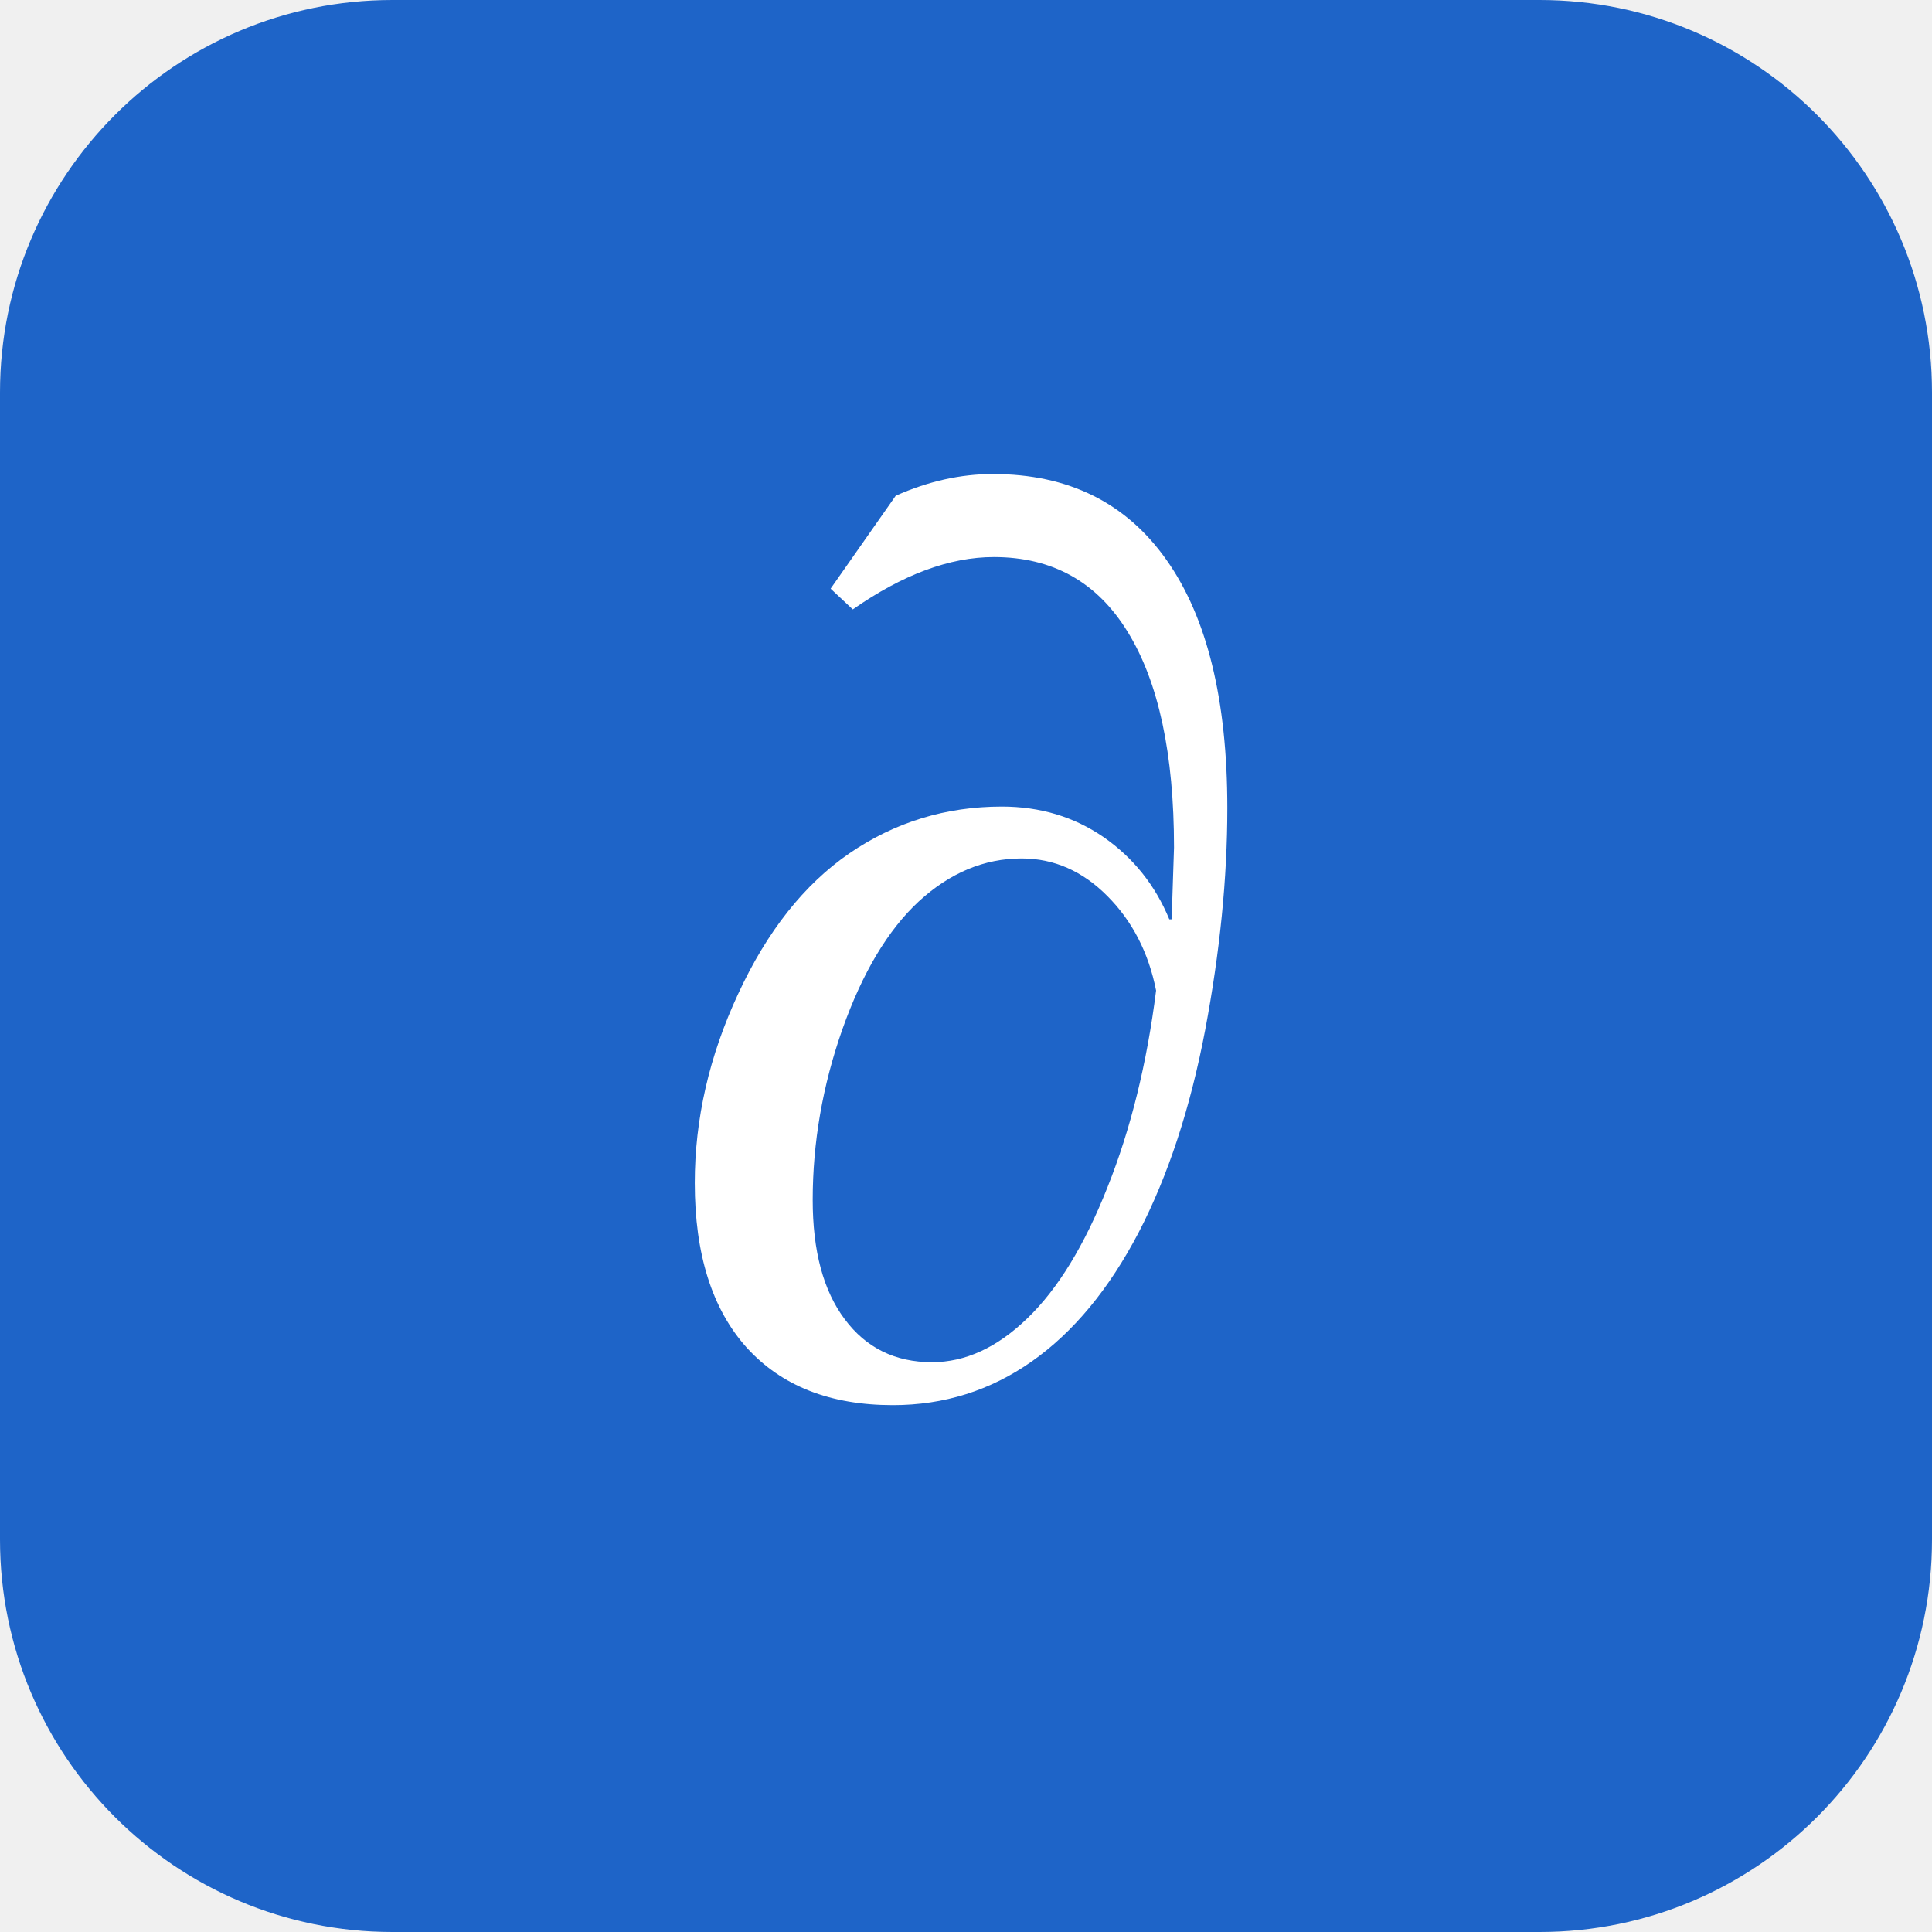
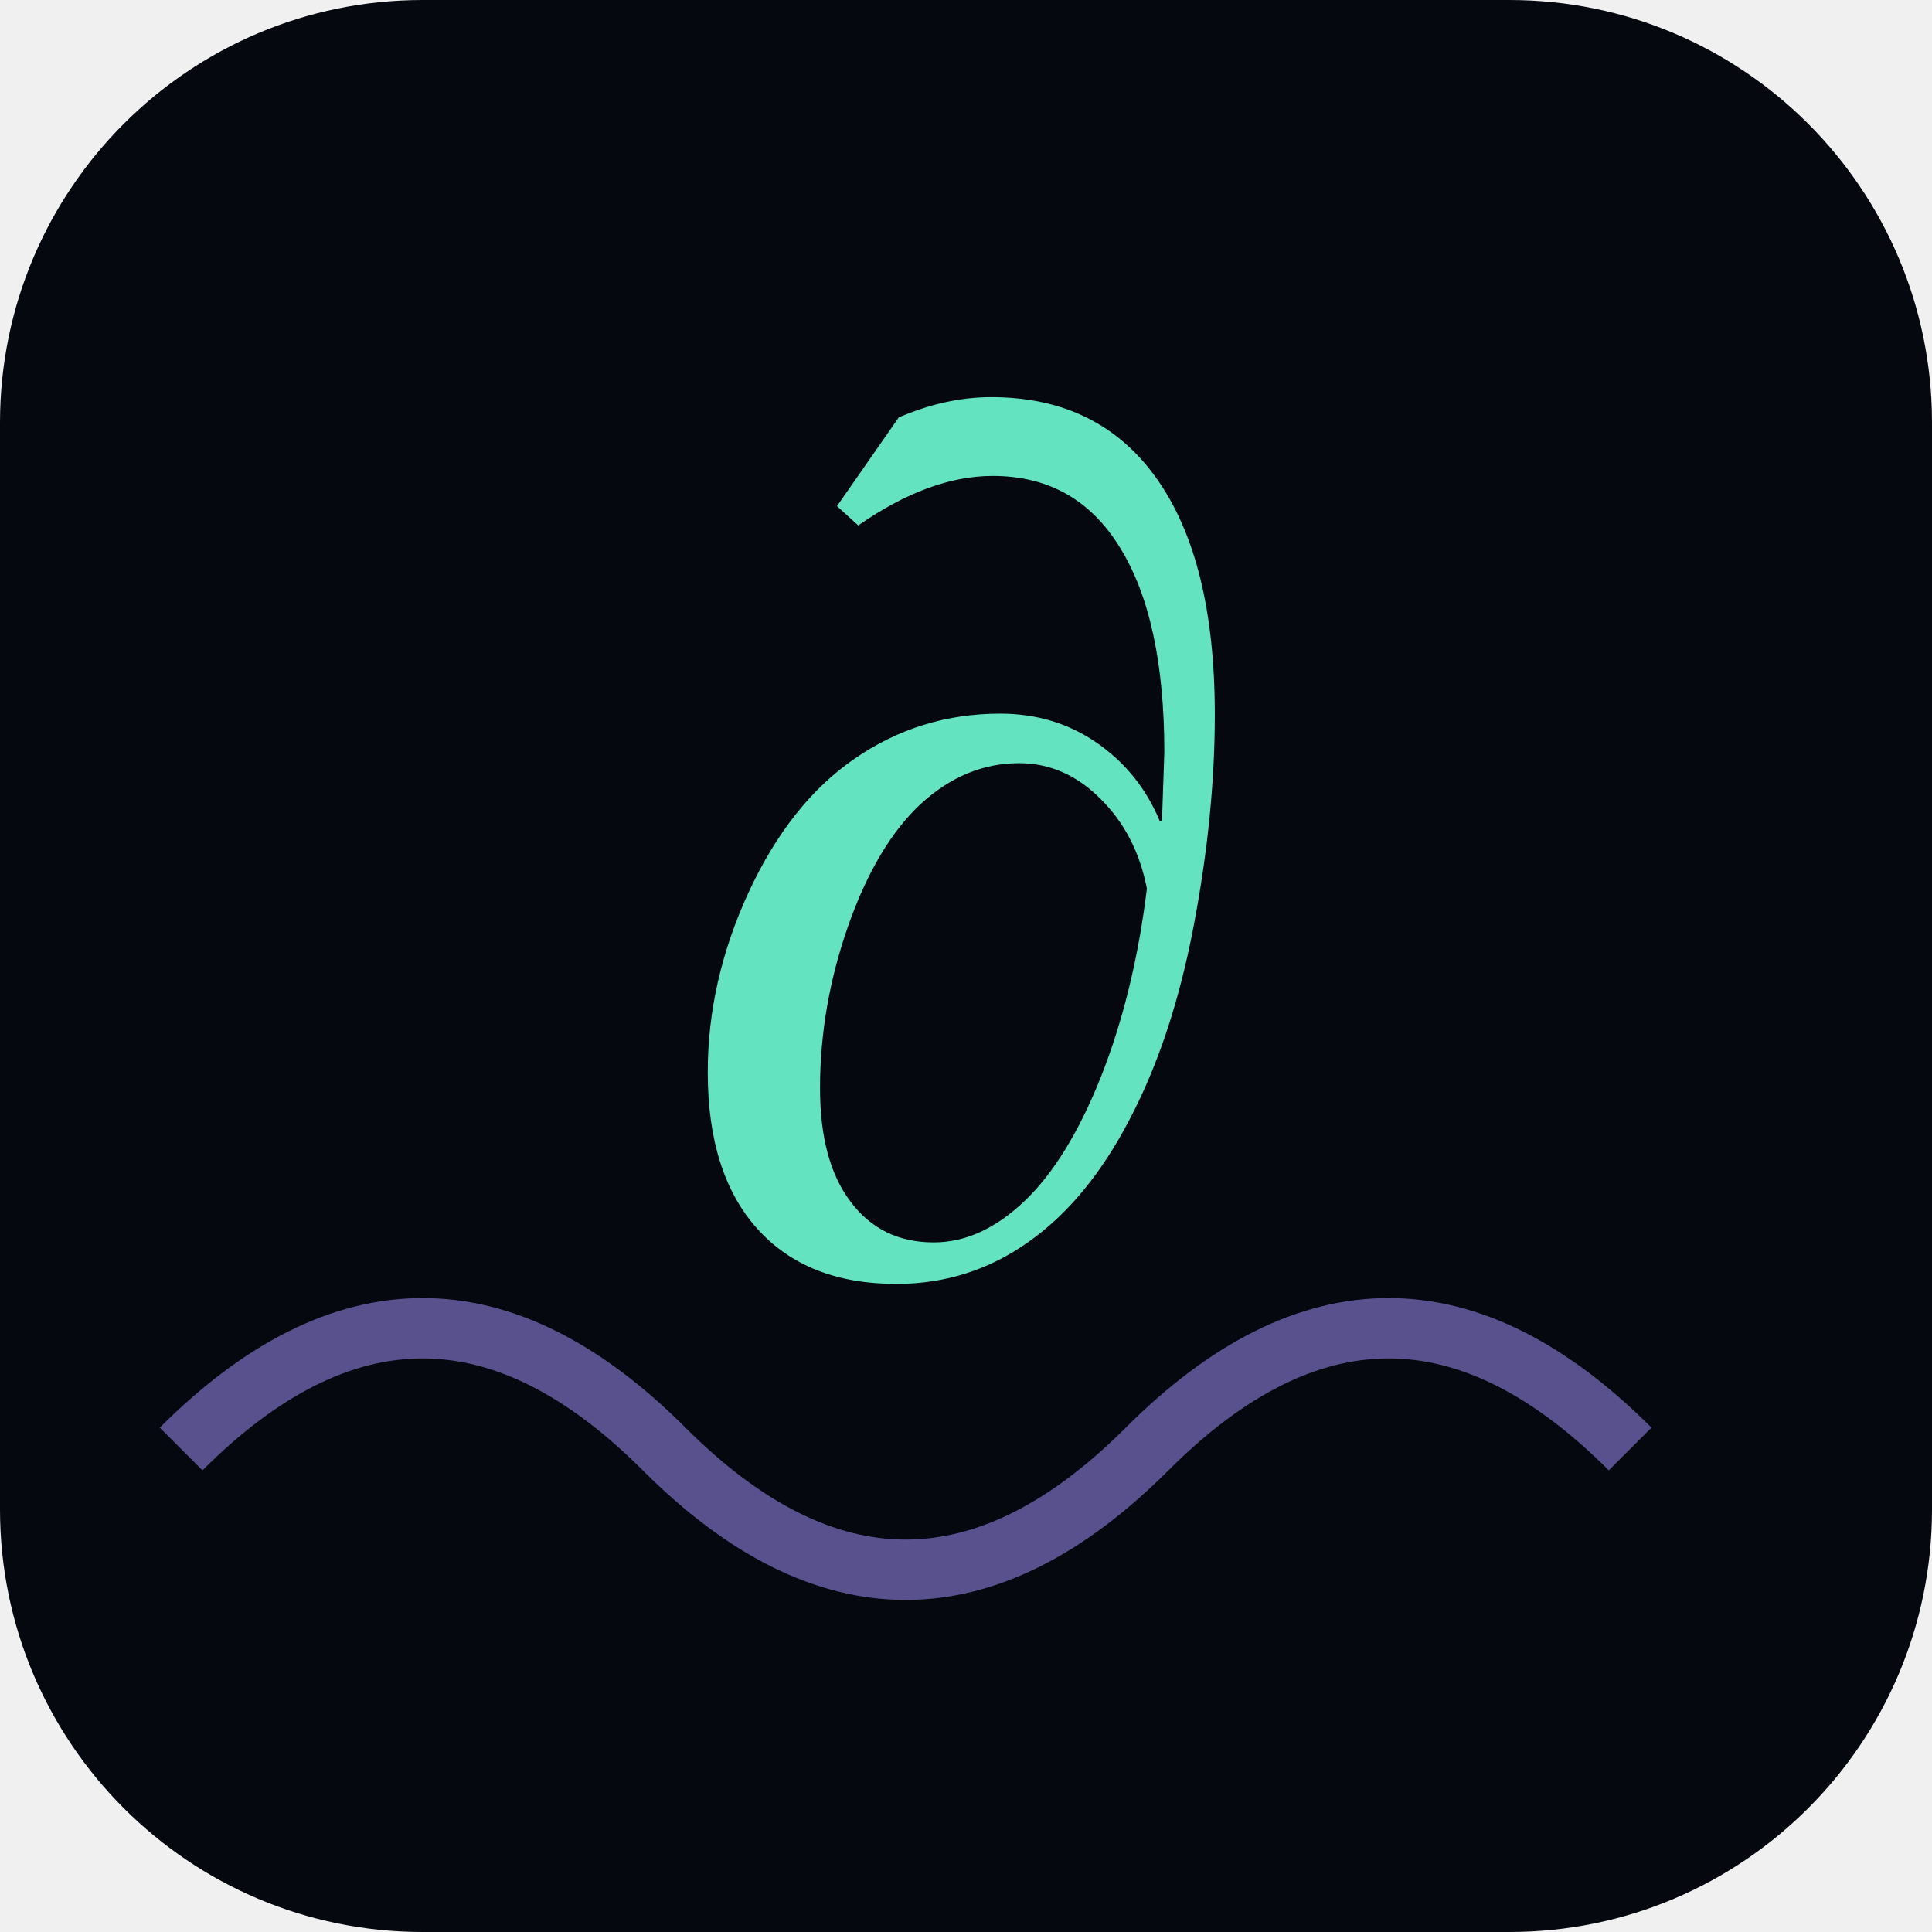
<svg xmlns="http://www.w3.org/2000/svg" viewBox="0 0 64 64">
-   <rect width="64" height="64" rx="13" fill="#1e64c8" />
-   <text x="32" y="46" font-family="Georgia, 'Times New Roman', serif" font-style="italic" font-size="42" fill="#ffffff" text-anchor="middle">∂</text>
+   <rect width="64" height="64" rx="14" fill="#06080f" />
+   <path d="M6 48 Q 14 40 22 48 T 38 48 T 54 48" fill="none" stroke="#9a8cf5" stroke-width="2" opacity="0.55" />
+   <text x="32" y="42" font-family="Georgia, 'Times New Roman', serif" font-style="italic" font-size="40" fill="#64e3c1" text-anchor="middle">∂</text>
</svg>
